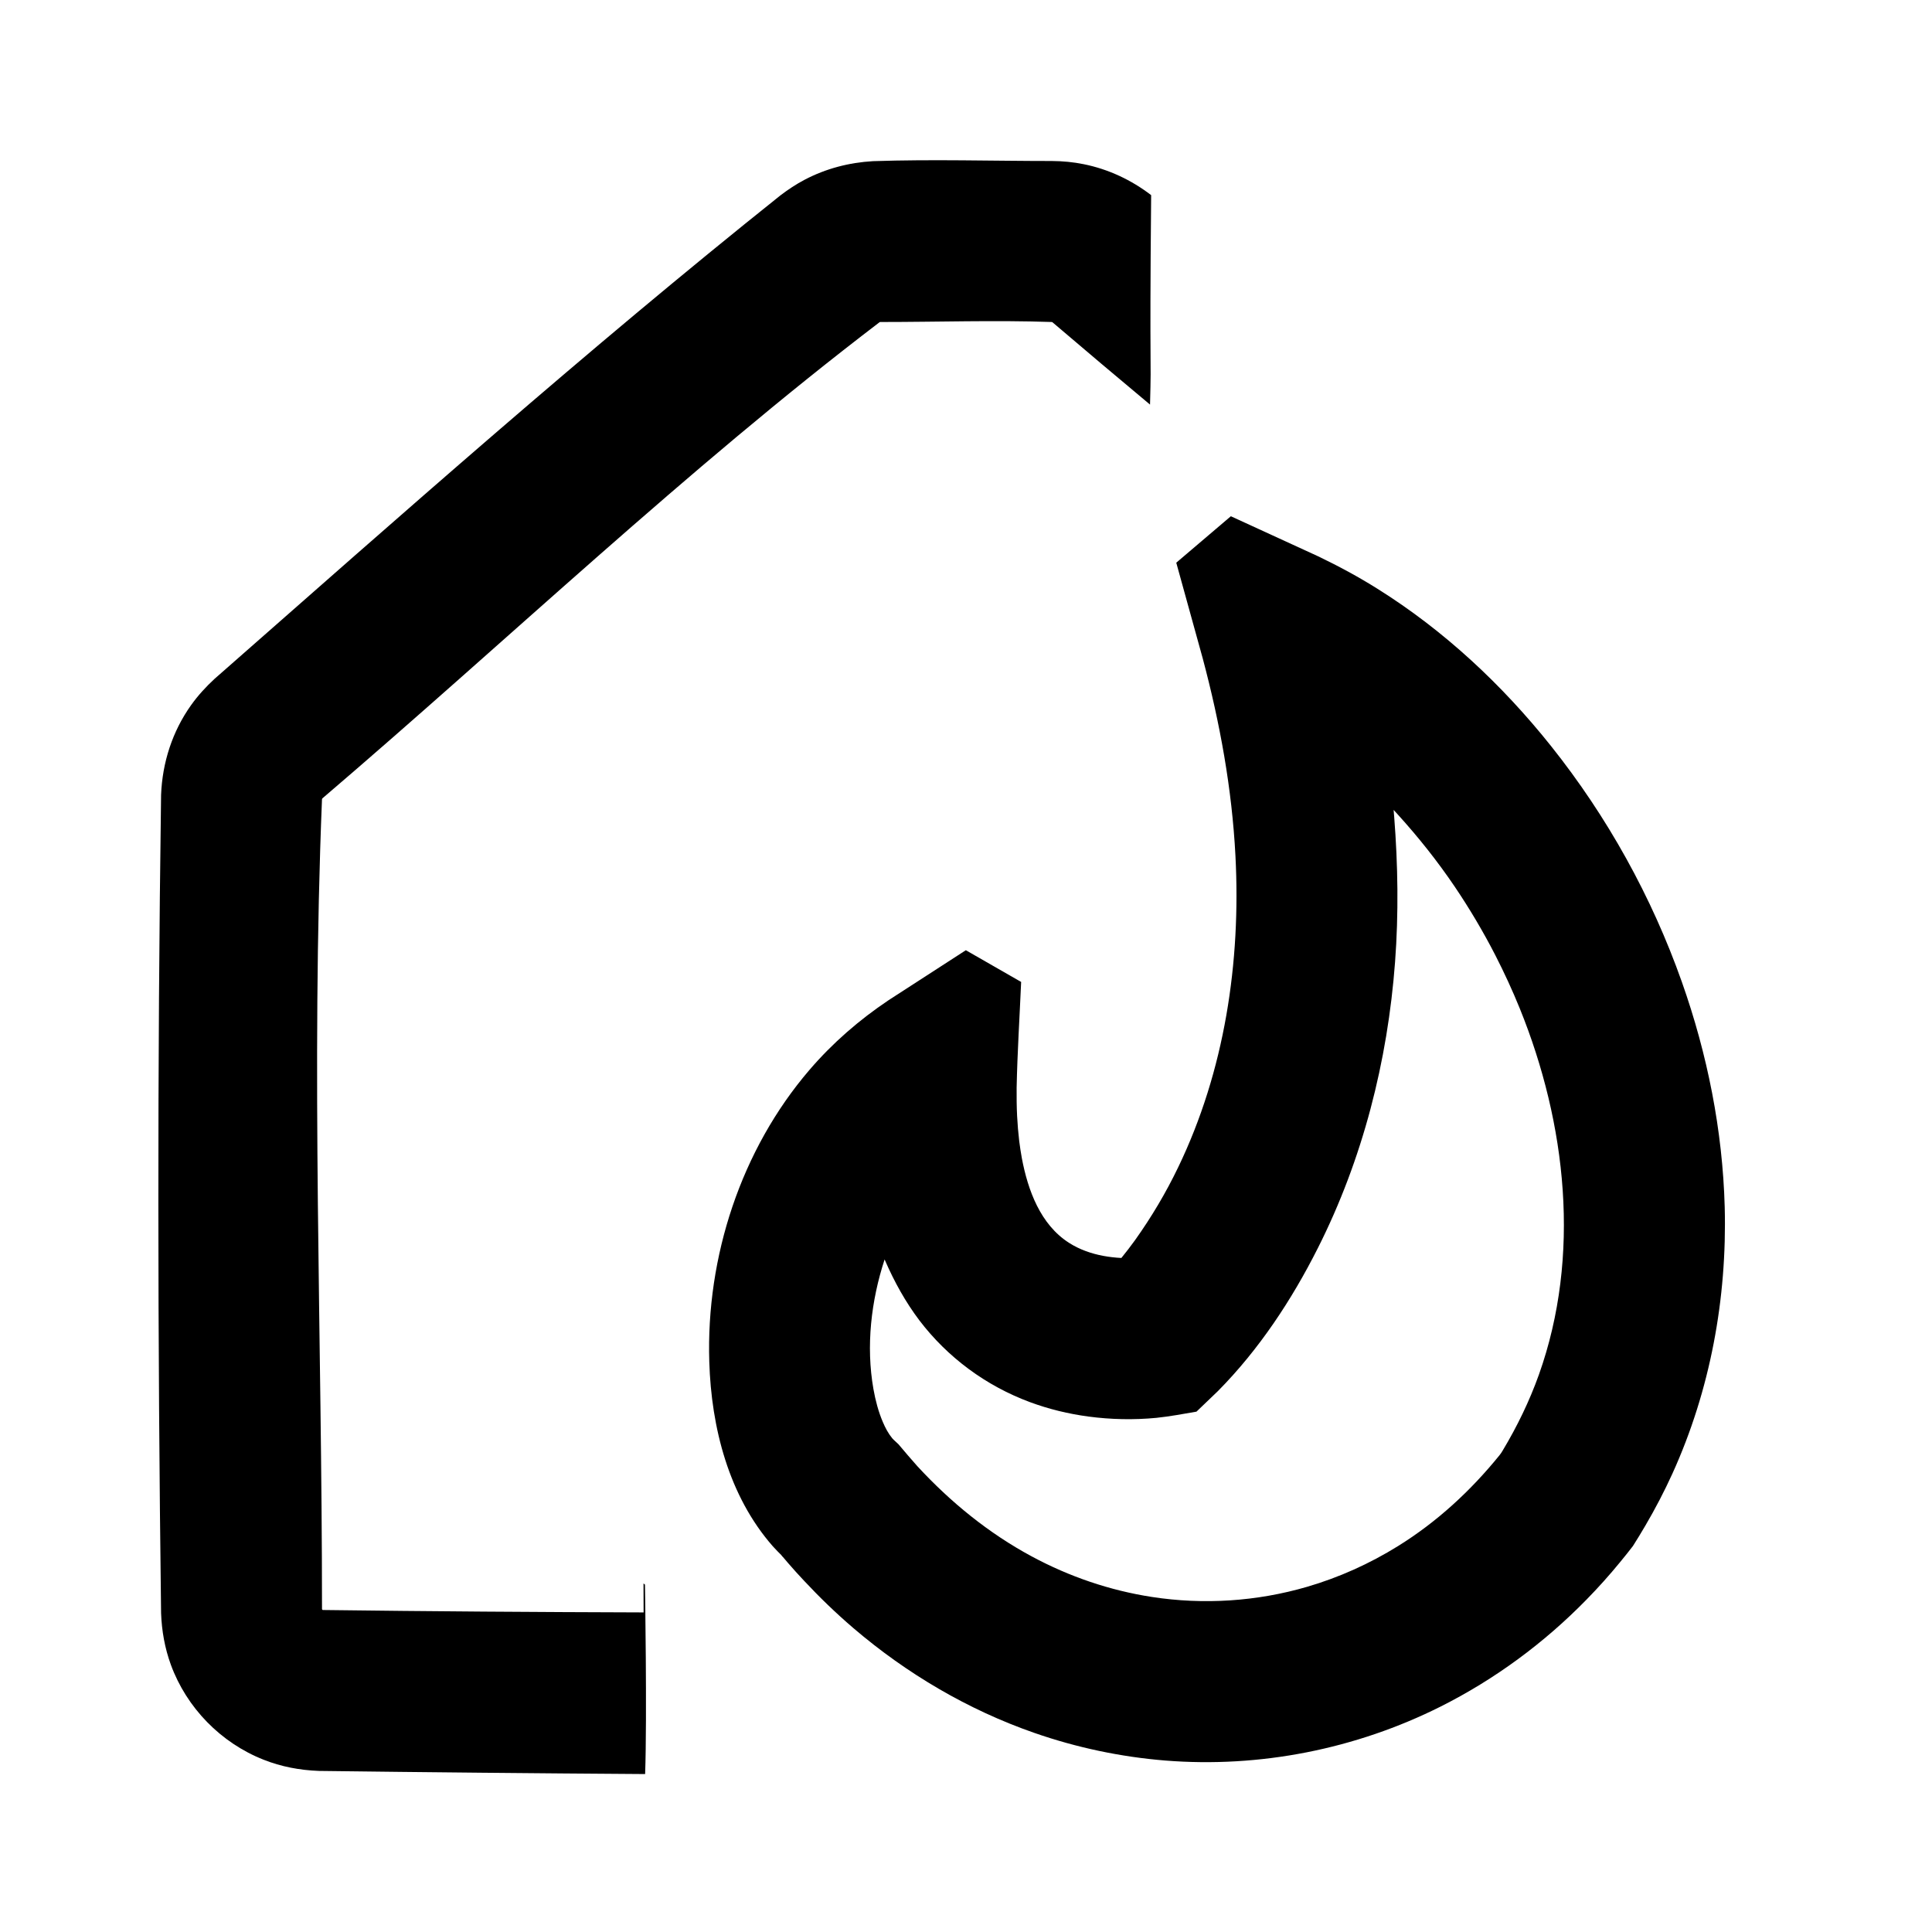
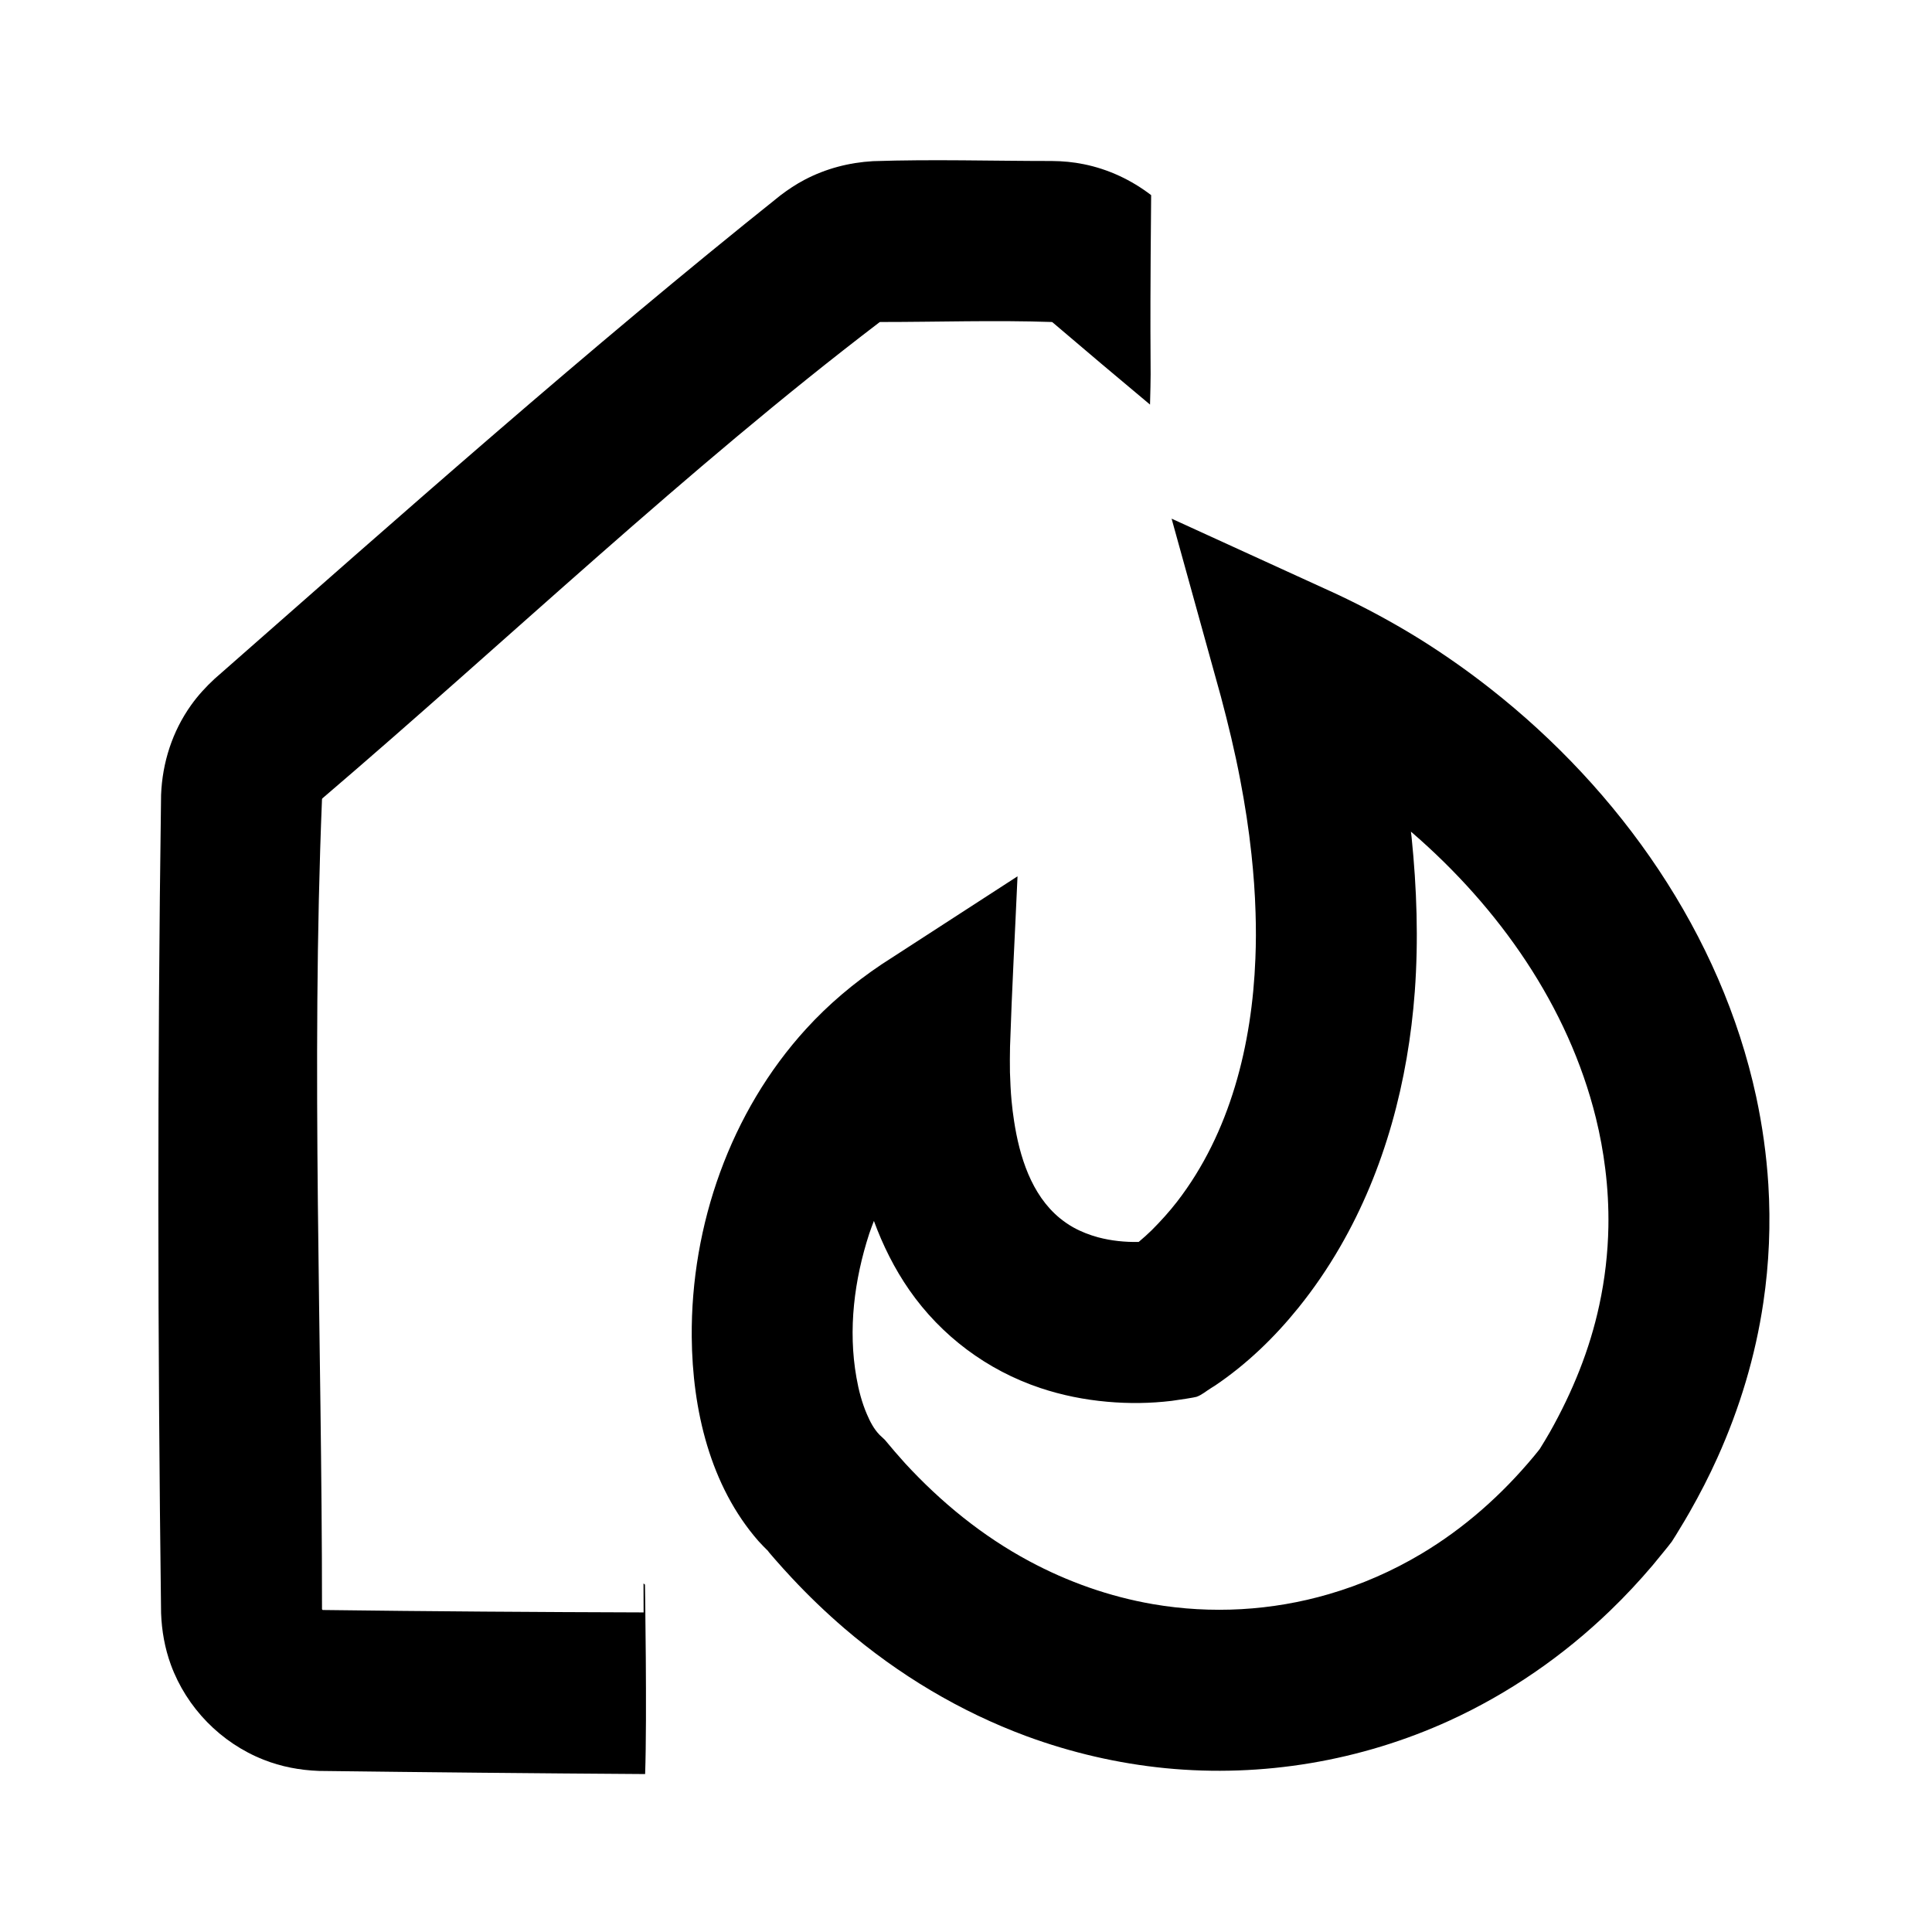
<svg xmlns="http://www.w3.org/2000/svg" width="100%" height="100%" viewBox="0 0 24 24" version="1.1" xml:space="preserve" style="fill-rule:evenodd;clip-rule:evenodd;stroke-linejoin:round;stroke-miterlimit:1.414;">
  <g id="damages">
    <path d="M8.014,22.038c-1.351,-0.009 -2.702,-0.022 -4.053,-0.039c-0.236,-0.009 -0.467,-0.052 -0.686,-0.139c-0.531,-0.209 -0.957,-0.645 -1.153,-1.181c-0.075,-0.206 -0.113,-0.421 -0.121,-0.64c-0.043,-3.388 -0.047,-6.778 0,-10.166c0.016,-0.401 0.14,-0.787 0.373,-1.114c0.085,-0.119 0.183,-0.226 0.29,-0.325c2.316,-2.035 4.623,-4.085 7.032,-6.008c0.095,-0.072 0.194,-0.138 0.299,-0.193c0.264,-0.139 0.553,-0.214 0.85,-0.231c0.74,-0.025 1.48,-0.002 2.221,-0.002c0.134,0.001 0.267,0.013 0.398,0.04c0.306,0.062 0.589,0.195 0.836,0.384c-0.022,2.379 0.006,1.887 -0.014,2.602c-0.403,-0.337 -0.805,-0.675 -1.204,-1.016c-0.005,-0.004 -0.009,-0.009 -0.016,-0.01c-0.706,-0.024 -1.414,0 -2.12,0c-0.007,0 -0.013,-0.001 -0.019,0.002c-2.41,1.838 -4.608,3.938 -6.912,5.907c-0.005,0.005 -0.014,0.01 -0.015,0.018c-0.137,3.346 0,6.698 0,10.048c0,0.01 -0.002,0.015 0.004,0.021c0.002,0.003 0.004,0.004 0.008,0.004c1.328,0.017 2.655,0.026 3.983,0.03l-0.001,-0.36l0.018,0.015c0,0 0.027,1.647 0.002,2.353Z" style="fill:#000;" />
-     <path d="M16.373,6.91c0.254,0.122 0.502,0.255 0.74,0.405c0.826,0.517 1.548,1.192 2.154,1.952c0.7,0.878 1.252,1.874 1.626,2.932c0.317,0.897 0.506,1.843 0.532,2.795c0.03,1.135 -0.179,2.274 -0.649,3.31c-0.101,0.222 -0.214,0.439 -0.338,0.65c-0.029,0.05 -0.129,0.216 -0.153,0.251c-0.018,0.026 -0.13,0.165 -0.161,0.202c-0.131,0.16 -0.269,0.314 -0.414,0.462c-0.526,0.539 -1.14,0.992 -1.813,1.33c-1.055,0.529 -2.246,0.765 -3.422,0.671c-0.555,-0.045 -1.103,-0.161 -1.628,-0.344c-0.824,-0.287 -1.585,-0.736 -2.247,-1.302c-0.216,-0.185 -0.421,-0.383 -0.615,-0.591c-0.066,-0.07 -0.131,-0.142 -0.195,-0.216c-0.021,-0.024 -0.042,-0.049 -0.063,-0.074c-0.007,-0.007 -0.014,-0.014 -0.02,-0.023c-0.003,-0.005 0.009,0.008 0.013,0.012c-0.042,-0.041 -0.082,-0.082 -0.121,-0.125c-0.548,-0.626 -0.763,-1.475 -0.788,-2.29c-0.041,-1.303 0.394,-2.636 1.246,-3.628c0.286,-0.333 0.617,-0.62 0.981,-0.864l0.96,-0.621l0.687,0.394c-0.019,0.436 -0.047,0.876 -0.056,1.314c-0.001,0.118 0,0.236 0.006,0.353c0.005,0.103 0.014,0.206 0.026,0.309c0.009,0.072 0.02,0.143 0.033,0.215c0.075,0.396 0.23,0.823 0.586,1.05c0.065,0.042 0.136,0.076 0.209,0.103c0.141,0.052 0.29,0.077 0.441,0.085c0.059,-0.072 0.116,-0.147 0.171,-0.223c0.203,-0.285 0.382,-0.586 0.534,-0.902c0.579,-1.2 0.781,-2.55 0.712,-3.873c-0.043,-0.829 -0.192,-1.647 -0.406,-2.449l-0.329,-1.19l0.678,-0.577c0.361,0.166 0.722,0.332 1.083,0.497ZM17.319,10.145c0.047,0.601 0.056,1.204 0.011,1.805c-0.092,1.232 -0.402,2.45 -0.959,3.554c-0.325,0.645 -0.731,1.26 -1.24,1.775l-0.268,0.257c-0.165,0.028 -0.331,0.06 -0.498,0.077c-0.28,0.027 -0.564,0.021 -0.843,-0.016c-0.248,-0.033 -0.492,-0.092 -0.727,-0.179c-0.545,-0.202 -1.023,-0.554 -1.375,-1.017c-0.172,-0.228 -0.309,-0.476 -0.423,-0.737l-0.008,-0.019c-0.168,0.514 -0.233,1.075 -0.139,1.61c0.025,0.14 0.061,0.279 0.117,0.41c0.03,0.071 0.067,0.141 0.116,0.201c0.006,0.007 0.013,0.014 0.019,0.02l0.059,0.055c0.078,0.092 0.155,0.184 0.236,0.274c0.412,0.446 0.885,0.832 1.421,1.12c0.464,0.25 0.97,0.423 1.492,0.503c0.642,0.099 1.303,0.056 1.927,-0.126c0.397,-0.116 0.777,-0.287 1.128,-0.505c0.484,-0.3 0.904,-0.687 1.262,-1.129c0.022,-0.028 0.021,-0.028 0.04,-0.059c0.18,-0.3 0.332,-0.613 0.45,-0.943c0.525,-1.475 0.342,-3.119 -0.238,-4.549c-0.091,-0.224 -0.193,-0.445 -0.303,-0.66c-0.151,-0.294 -0.32,-0.579 -0.505,-0.853c-0.214,-0.316 -0.451,-0.614 -0.707,-0.896l-0.052,-0.057c0.002,0.028 0.005,0.056 0.007,0.084Z" style="fill:#000;fill-rule:nonzero;" />
+     <path d="M16.598,7.377c0.356,0.167 0.702,0.353 1.036,0.56c0.304,0.19 0.598,0.396 0.88,0.618c1.611,1.264 2.866,3.05 3.302,5.069c0.077,0.359 0.128,0.724 0.151,1.091c0.03,0.488 0.01,0.98 -0.062,1.464c-0.098,0.666 -0.294,1.316 -0.571,1.93c-0.103,0.229 -0.218,0.452 -0.342,0.67c-0.041,0.072 -0.087,0.15 -0.131,0.221c-0.031,0.05 -0.06,0.101 -0.093,0.15c-0.031,0.043 -0.066,0.083 -0.099,0.125c-0.044,0.055 -0.095,0.117 -0.141,0.172c-0.165,0.194 -0.339,0.381 -0.523,0.558c-0.584,0.564 -1.26,1.031 -1.999,1.369c-1.099,0.502 -2.325,0.709 -3.528,0.591c-0.589,-0.058 -1.17,-0.193 -1.725,-0.397c-0.828,-0.306 -1.594,-0.766 -2.264,-1.34c-0.229,-0.197 -0.448,-0.407 -0.654,-0.628c-0.07,-0.075 -0.139,-0.151 -0.207,-0.229c-0.022,-0.026 -0.045,-0.053 -0.068,-0.079c-0.011,-0.014 -0.026,-0.03 -0.012,-0.018c-0.043,-0.042 -0.085,-0.085 -0.126,-0.13c-0.603,-0.689 -0.821,-1.637 -0.829,-2.534c-0.012,-1.389 0.48,-2.798 1.421,-3.829c0.278,-0.305 0.594,-0.571 0.937,-0.801l1.689,-1.094c-0.031,0.705 -0.07,1.41 -0.093,2.116c-0.002,0.106 -0.003,0.212 -0.001,0.319c0.004,0.118 0.009,0.236 0.02,0.354c0.008,0.084 0.018,0.167 0.031,0.25c0.067,0.438 0.213,0.915 0.568,1.207c0.053,0.043 0.109,0.082 0.168,0.115c0.097,0.054 0.201,0.094 0.307,0.123c0.165,0.044 0.335,0.061 0.505,0.058c0.056,-0.046 0.109,-0.095 0.161,-0.145c0.112,-0.112 0.218,-0.229 0.315,-0.354c0.663,-0.858 0.933,-1.956 0.974,-3.023c0.008,-0.189 0.008,-0.378 0.002,-0.567c-0.007,-0.243 -0.025,-0.486 -0.051,-0.728c-0.033,-0.311 -0.081,-0.62 -0.14,-0.927c-0.066,-0.347 -0.149,-0.69 -0.24,-1.032l-0.612,-2.209c0.681,0.311 1.363,0.623 2.044,0.934ZM17.535,10.397c0.065,0.638 0.087,1.28 0.04,1.921c-0.082,1.107 -0.37,2.208 -0.929,3.173c-0.153,0.265 -0.326,0.518 -0.518,0.756c-0.297,0.368 -0.641,0.7 -1.034,0.965l-0.048,0.03c-0.061,0.037 -0.116,0.087 -0.183,0.11c-0.018,0.007 -0.229,0.04 -0.308,0.05c-0.265,0.032 -0.535,0.035 -0.801,0.011c-0.283,-0.025 -0.563,-0.081 -0.832,-0.171c-0.66,-0.221 -1.23,-0.647 -1.627,-1.218c-0.184,-0.265 -0.328,-0.555 -0.439,-0.857c-0.03,0.079 -0.03,0.078 -0.058,0.158c-0.186,0.572 -0.265,1.19 -0.159,1.787c0.027,0.155 0.067,0.31 0.13,0.456c0.039,0.091 0.086,0.183 0.156,0.255l0.005,0.005l0.061,0.057c0.082,0.099 0.166,0.197 0.252,0.292c0.447,0.485 0.96,0.904 1.542,1.216c0.48,0.258 0.999,0.441 1.536,0.534c0.726,0.125 1.478,0.083 2.186,-0.124c0.402,-0.117 0.789,-0.286 1.149,-0.501c0.535,-0.319 1,-0.733 1.398,-1.211l0.052,-0.064l0.022,-0.028c0.044,-0.07 0.086,-0.141 0.127,-0.212c0.278,-0.494 0.493,-1.019 0.612,-1.575c0.069,-0.319 0.107,-0.646 0.113,-0.973c0.004,-0.24 -0.009,-0.481 -0.039,-0.72c-0.026,-0.212 -0.065,-0.422 -0.116,-0.63c-0.344,-1.393 -1.204,-2.611 -2.279,-3.542l-0.019,-0.016c0.003,0.022 0.005,0.044 0.008,0.066Z" style="fill:#000;fill-rule:nonzero;" />
  </g>
</svg>
